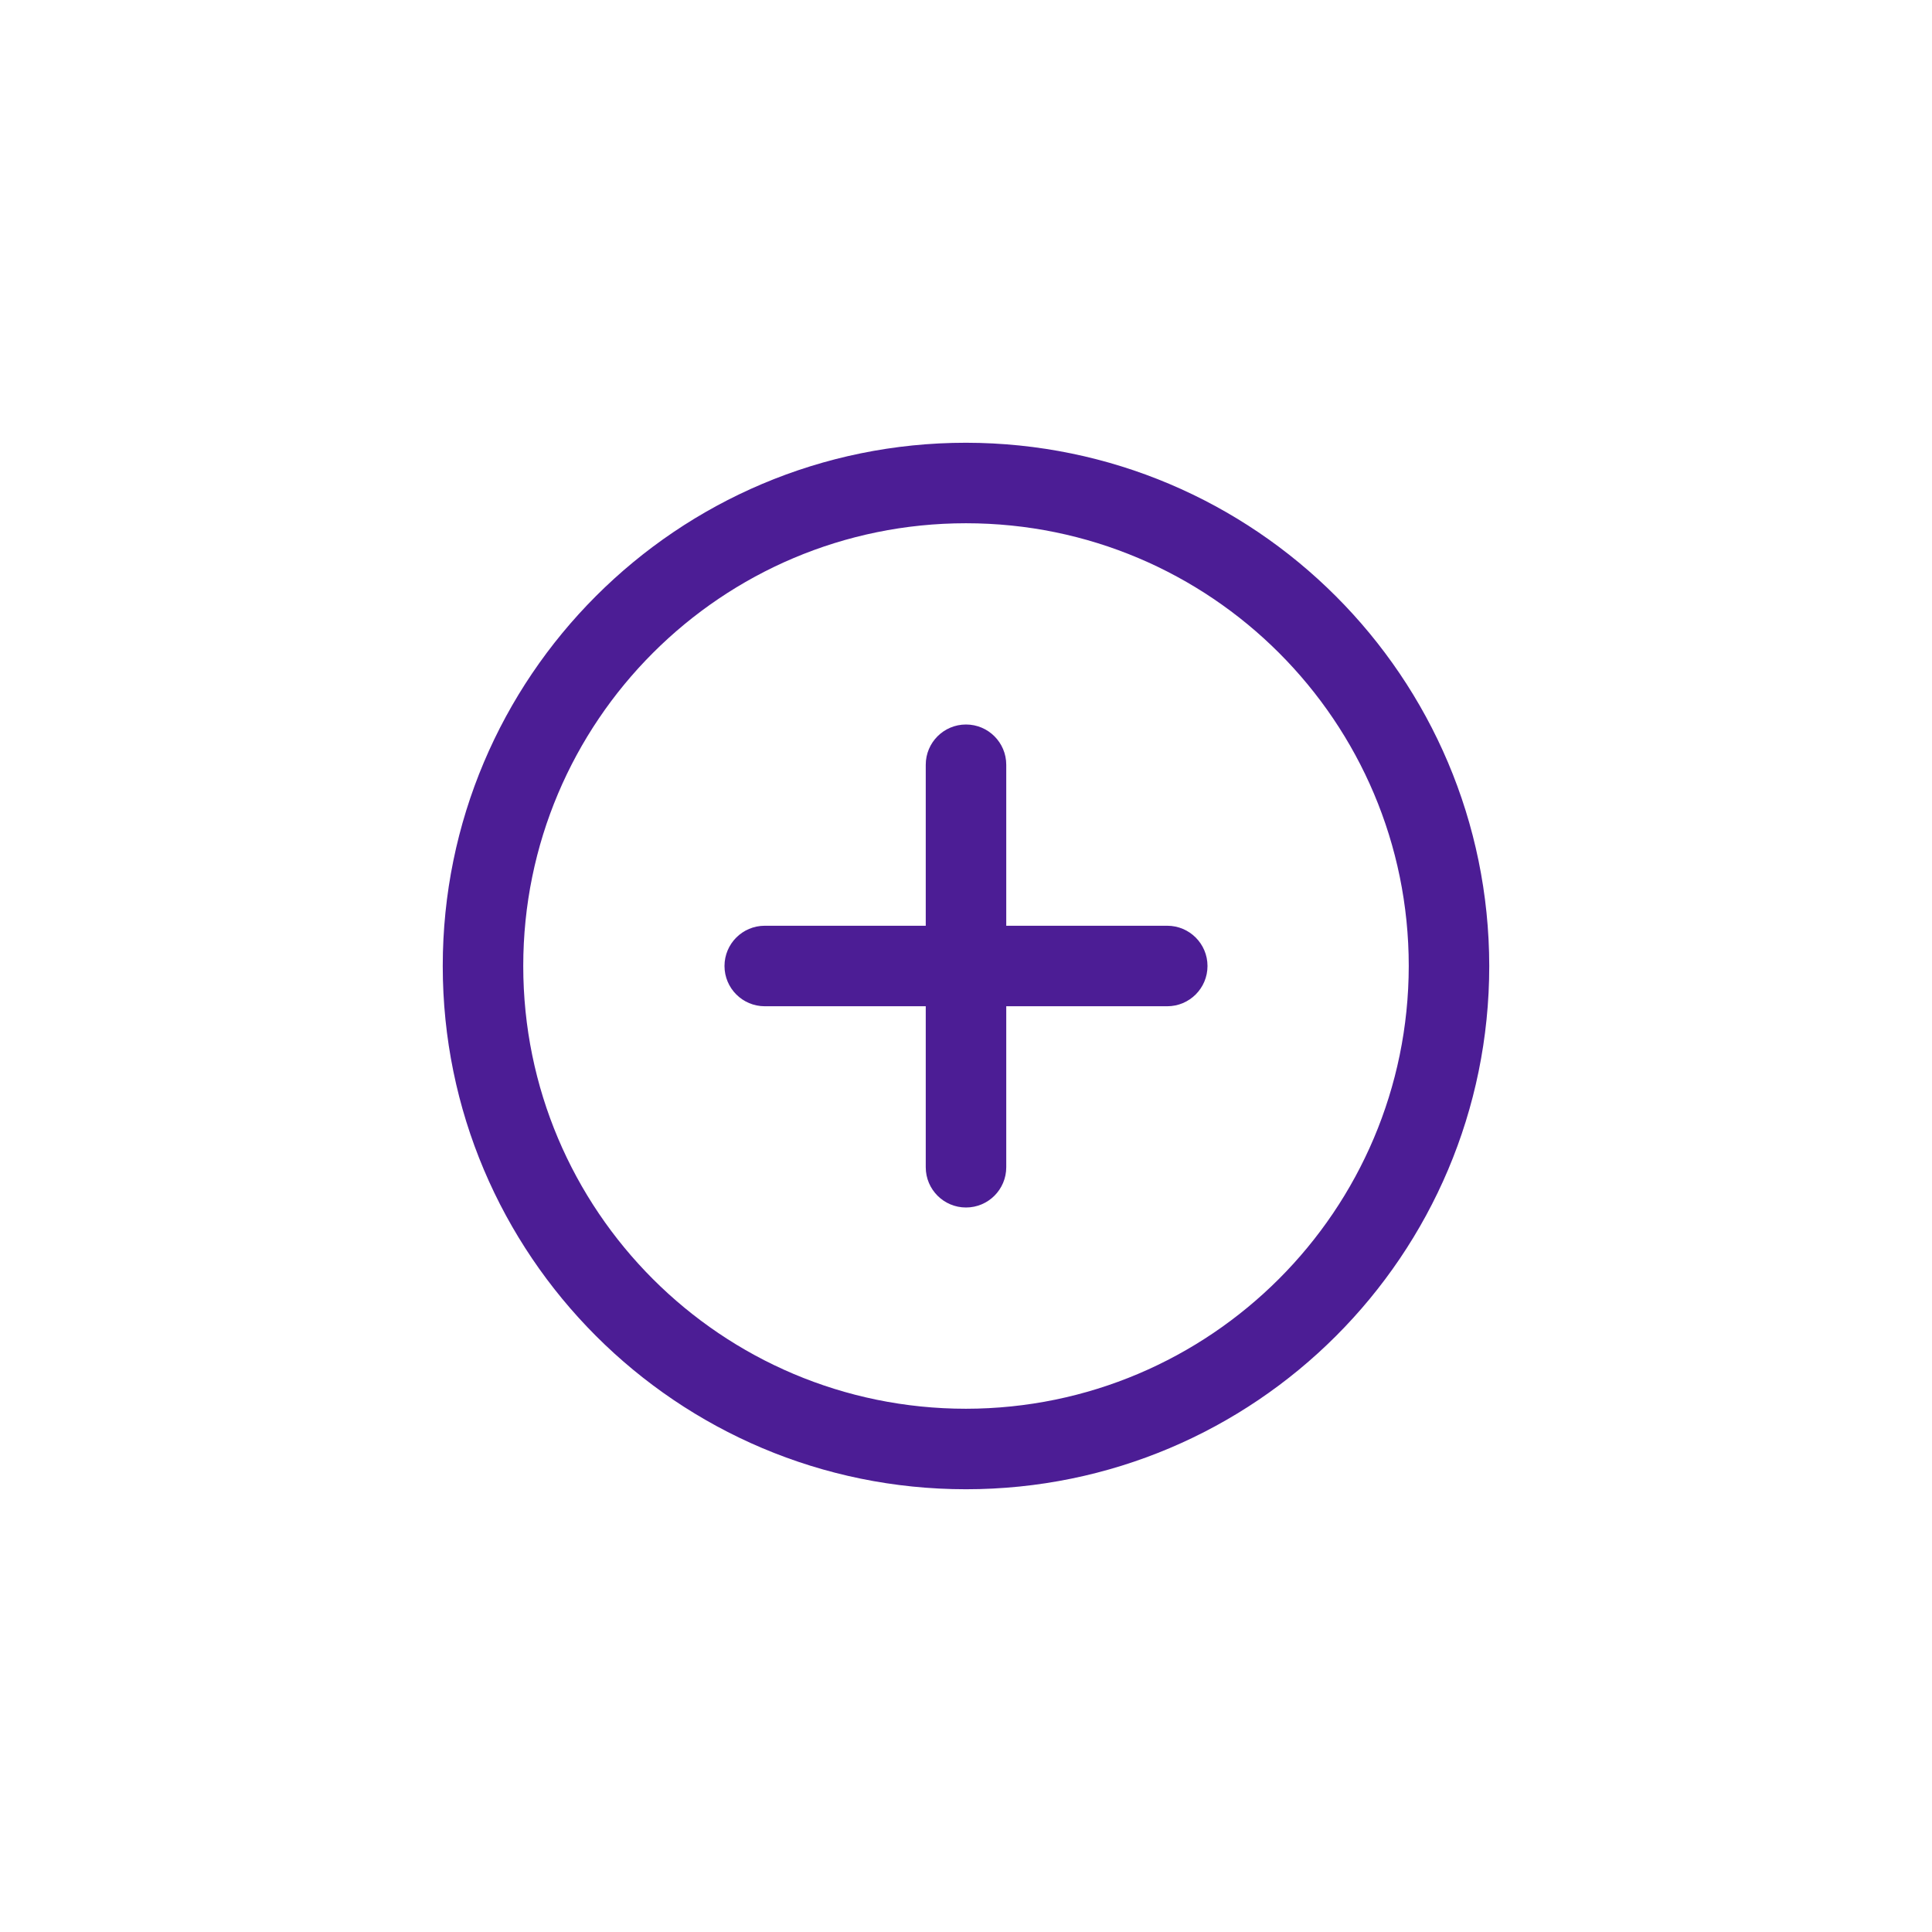
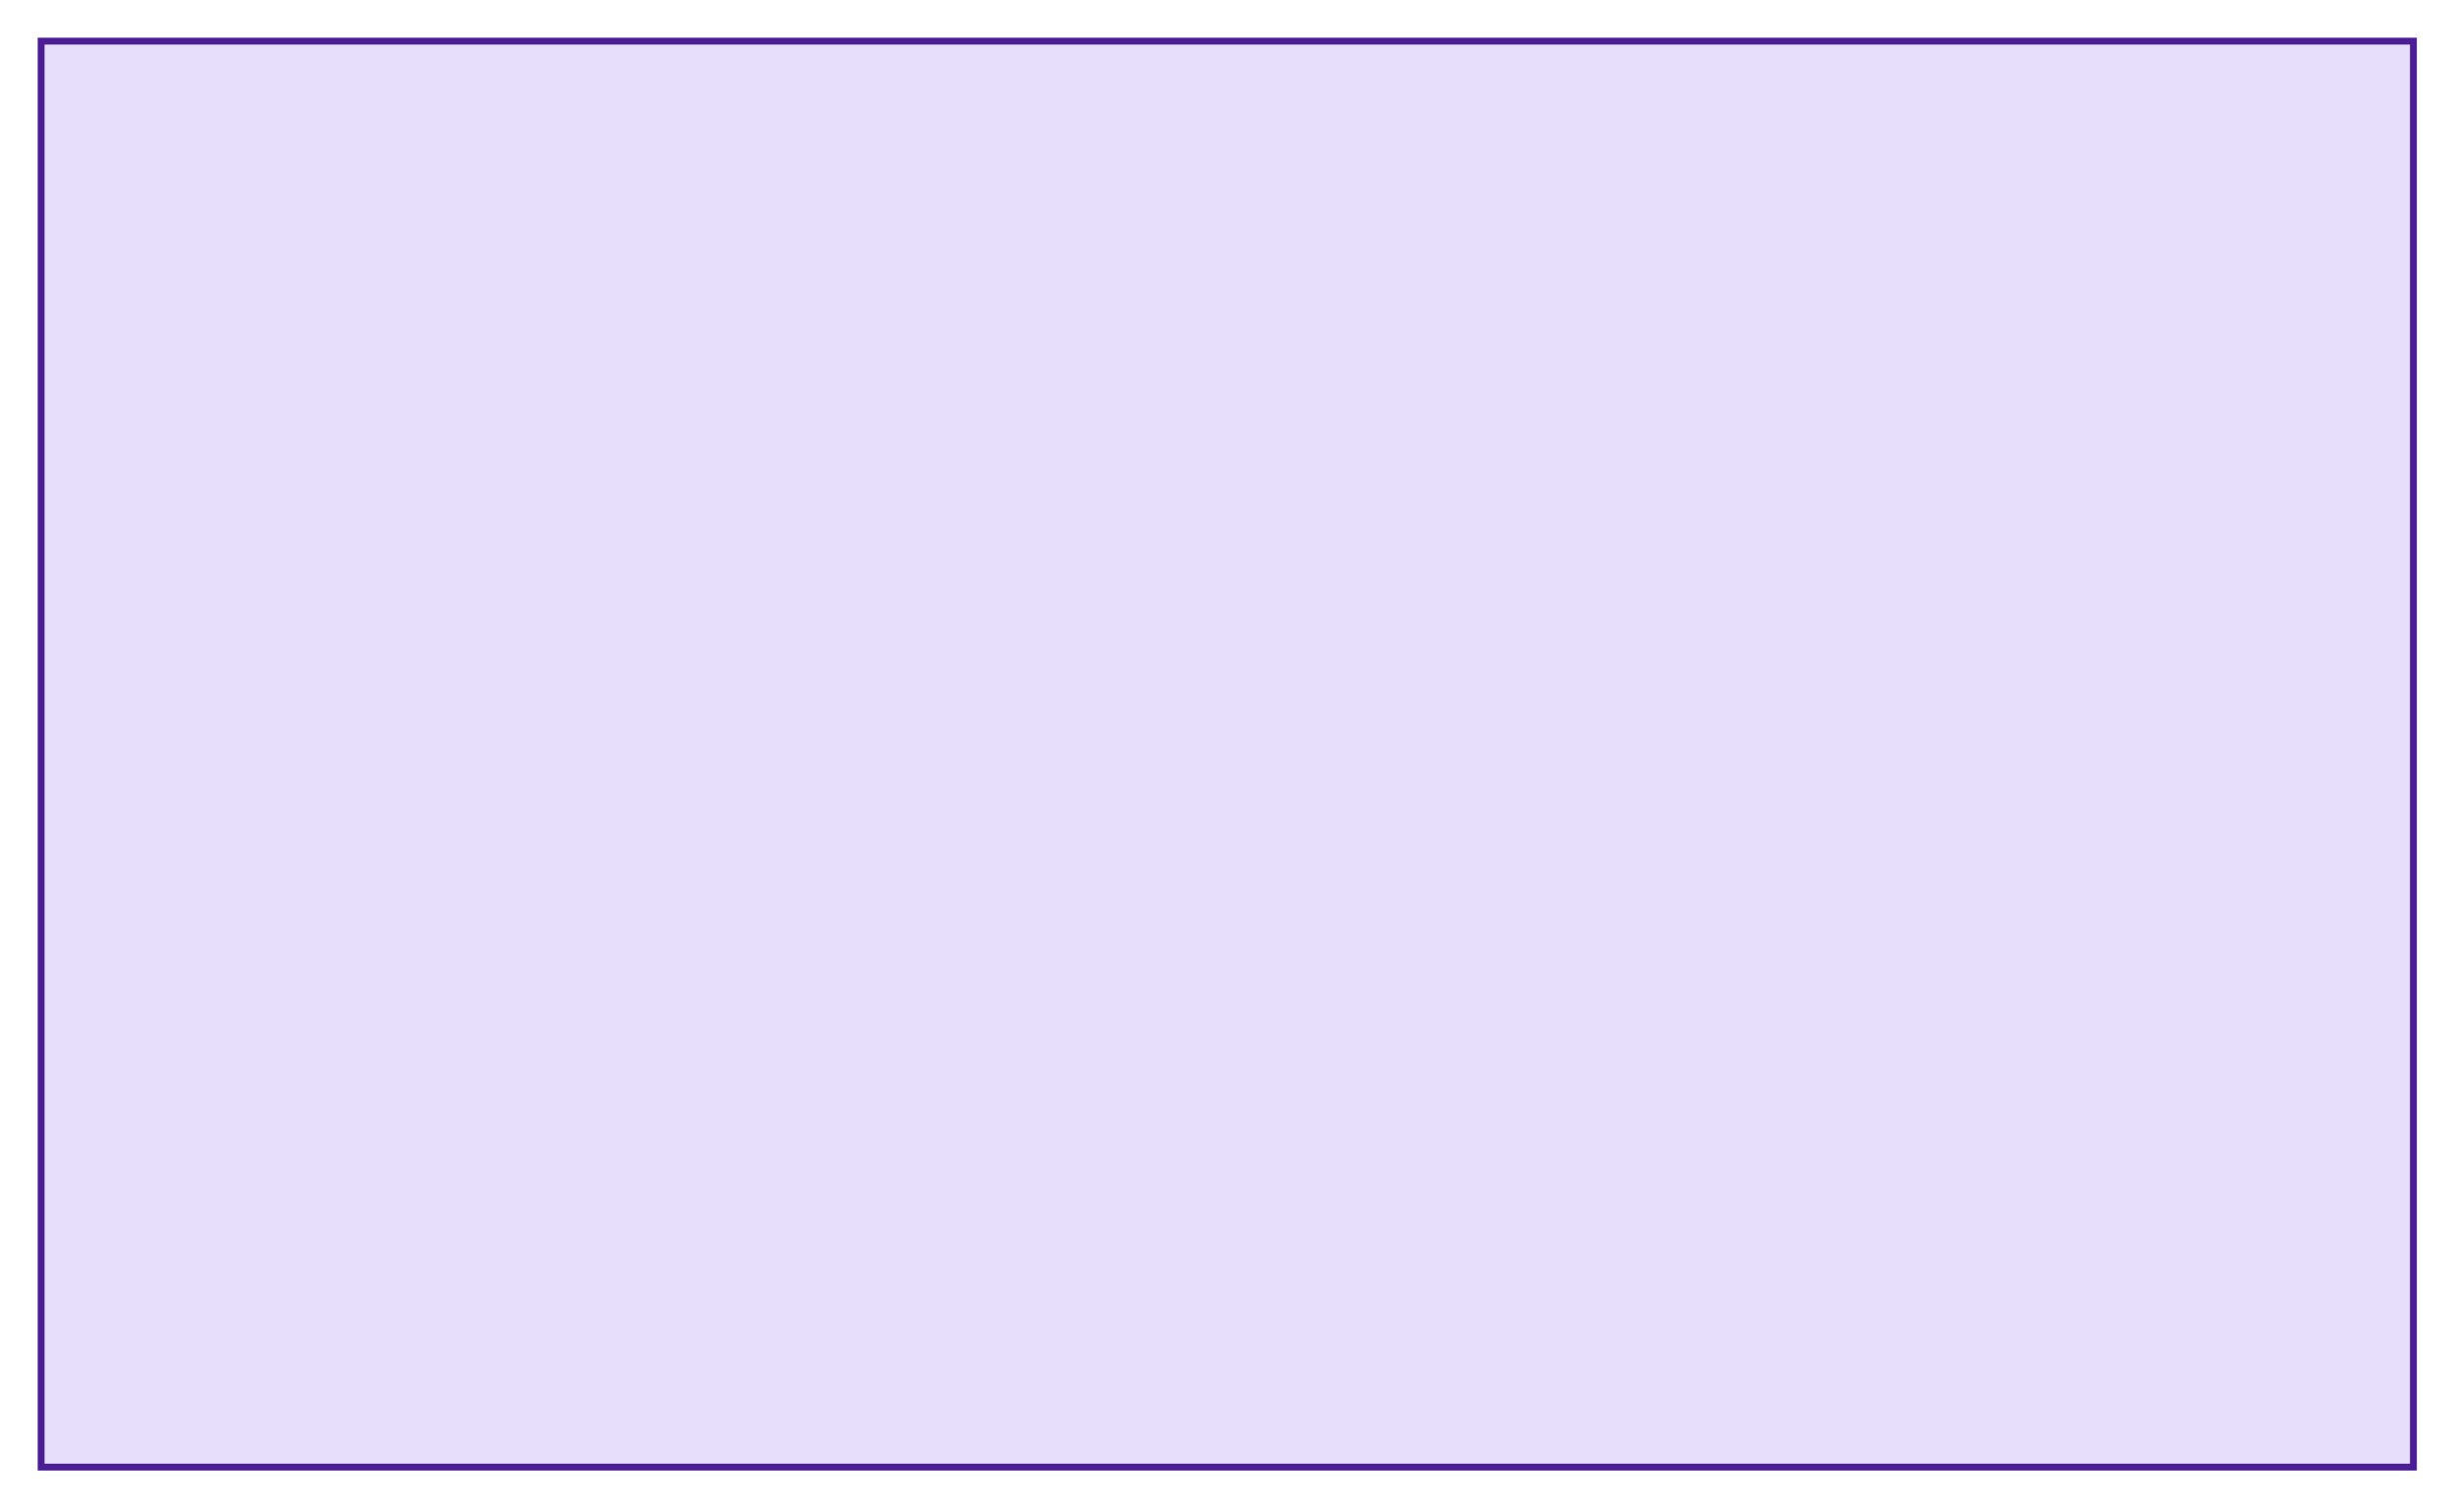
- <svg xmlns="http://www.w3.org/2000/svg" width="54" height="54" viewBox="1439 445 54 54">
+ <svg xmlns="http://www.w3.org/2000/svg" width="717" height="441" viewBox="1108 380 717 441">
  <defs>
    <marker id="h190834" viewBox="0 0 10 10" refX="8" refY="5" markerWidth="16" markerHeight="16" markerUnits="userSpaceOnUse" orient="auto-start-reverse">
      <path d="M0,0 L10,5 L0,10 z" fill="#190834" />
    </marker>
    <marker id="h4C1D95" viewBox="0 0 10 10" refX="8" refY="5" markerWidth="16" markerHeight="16" markerUnits="userSpaceOnUse" orient="auto-start-reverse">
      <path d="M0,0 L10,5 L0,10 z" fill="#4C1D95" />
    </marker>
    <marker id="h8A7BA8" viewBox="0 0 10 10" refX="8" refY="5" markerWidth="16" markerHeight="16" markerUnits="userSpaceOnUse" orient="auto-start-reverse">
      <path d="M0,0 L10,5 L0,10 z" fill="#8A7BA8" />
    </marker>
    <marker id="hC9BCEB" viewBox="0 0 10 10" refX="8" refY="5" markerWidth="16" markerHeight="16" markerUnits="userSpaceOnUse" orient="auto-start-reverse">
      <path d="M0,0 L10,5 L0,10 z" fill="#C9BCEB" />
    </marker>
  </defs>
-   <svg x="1448" y="454" width="36" height="36" viewBox="0 0 256 256" fill="#4C1D95">
-     <path d="M128,24A104,104,0,1,0,232,128,104.11,104.11,0,0,0,128,24Zm0,192a88,88,0,1,1,88-88A88.1,88.1,0,0,1,128,216Zm48-88a8,8,0,0,1-8,8H136v32a8,8,0,0,1-16,0V136H88a8,8,0,0,1,0-16h32V88a8,8,0,0,1,16,0v32h32A8,8,0,0,1,176,128Z" />
-   </svg>
+   <rect x="1120" y="392" width="692" height="416" fill="#E6DEFA" stroke="#4C1D95" stroke-width="2" />
</svg>
